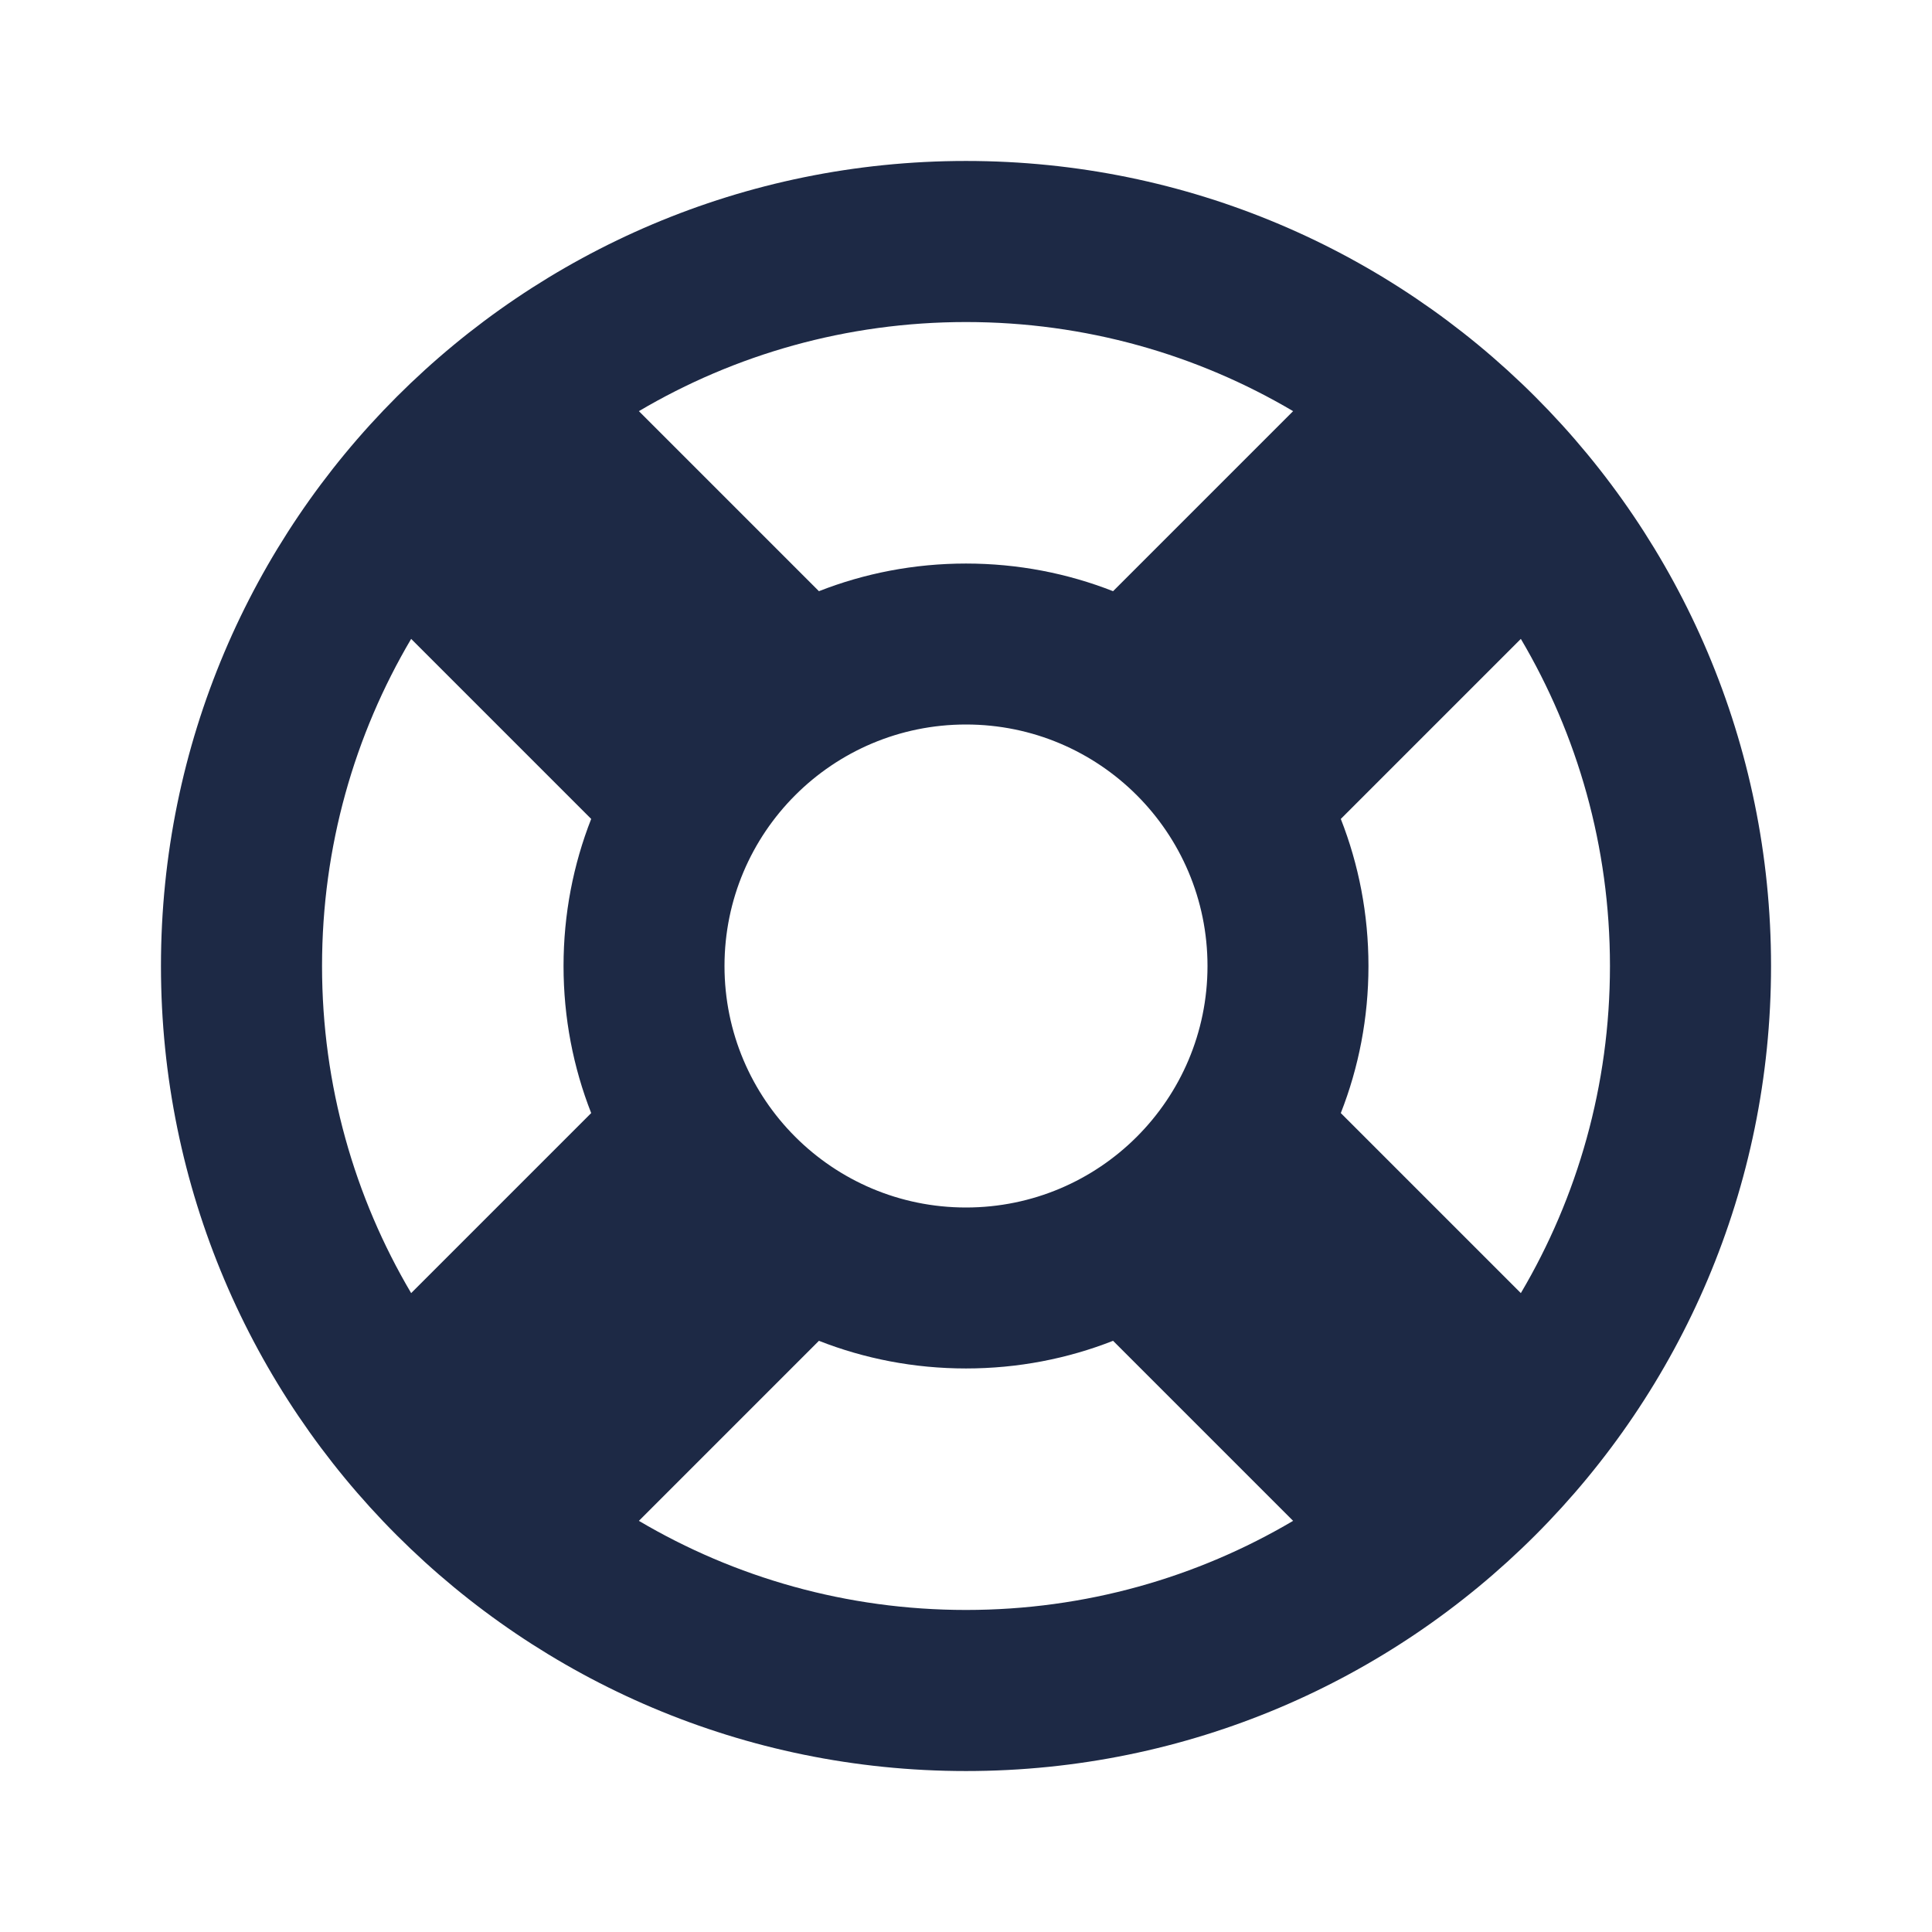
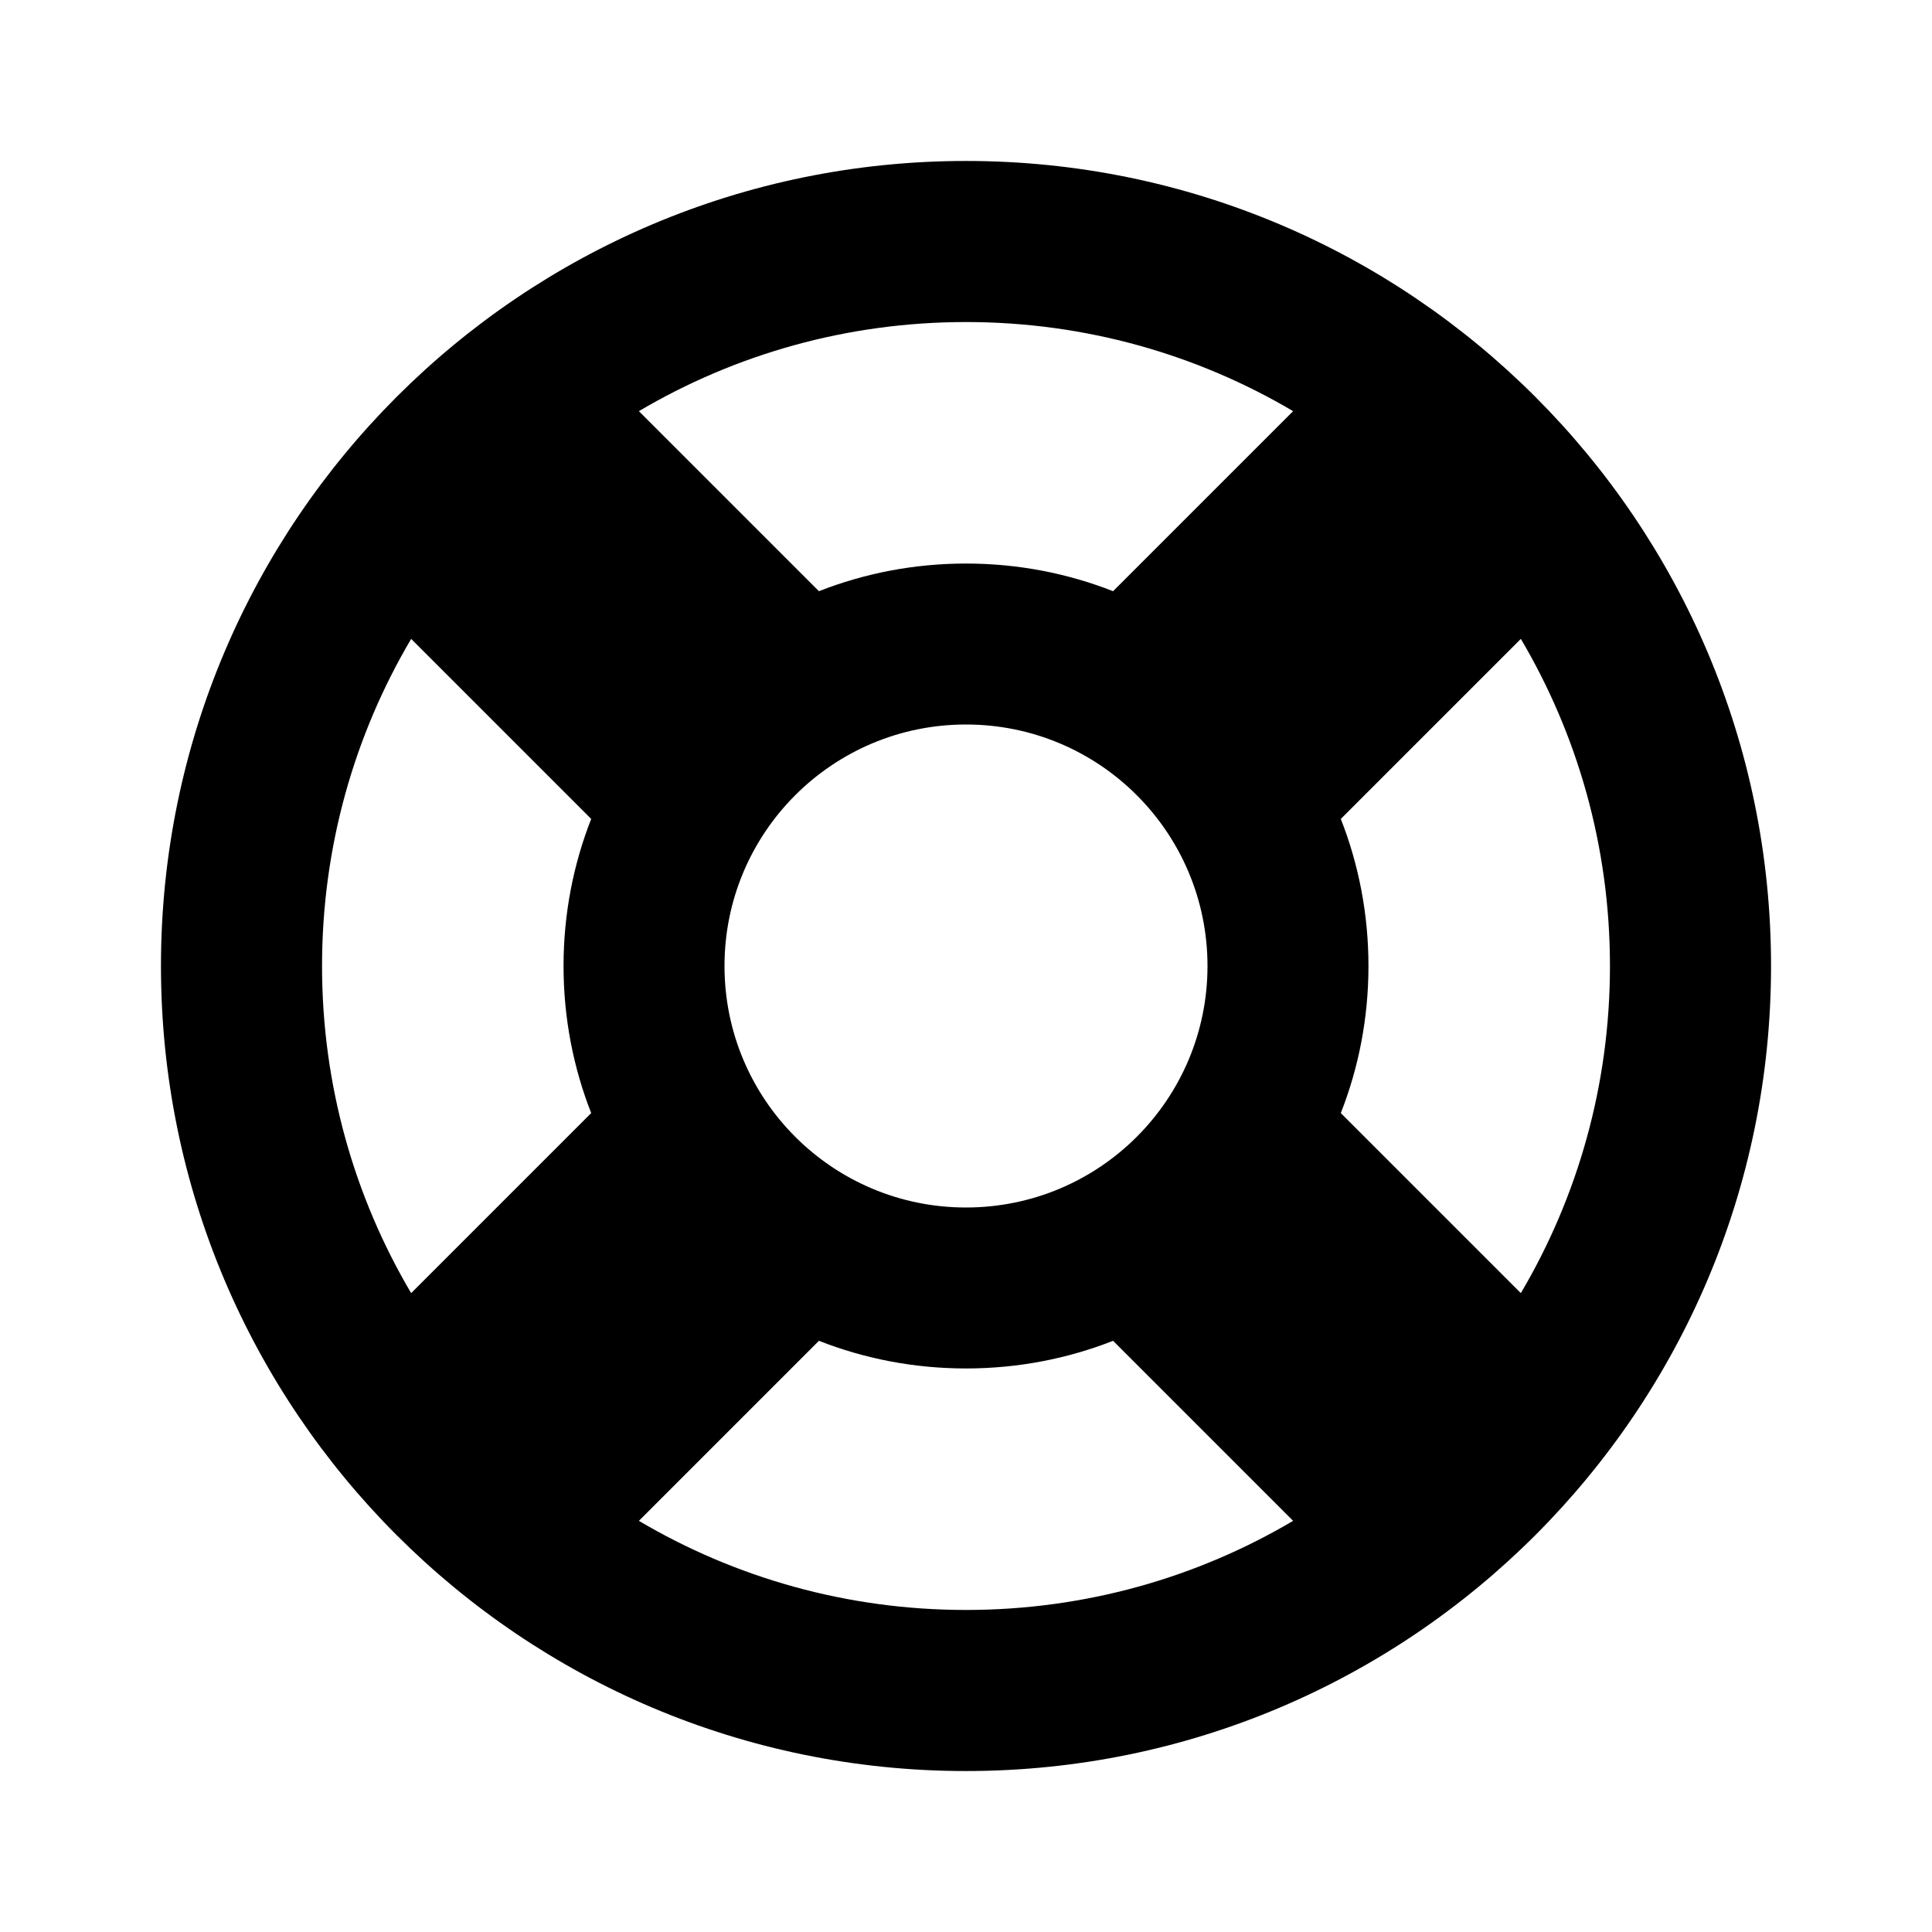
<svg xmlns="http://www.w3.org/2000/svg" width="16px" height="16px" viewBox="0 0 16 16" version="1.1">
-   <g id="页面-1" stroke="none" stroke-width="1" fill="none" fill-rule="evenodd">
+   <g id="页面-1" stroke="none" stroke-width="0" fill="none" fill-rule="evenodd">
    <g id="lifebuoy-line">
      <polygon id="路径" points="0 0 16 0 16 16 0 16" />
-       <path d="M8,1.333 C11.682,1.333 14.667,4.318 14.667,8 C14.667,11.682 11.682,14.667 8,14.667 C4.318,14.667 1.333,11.682 1.333,8 C1.333,4.318 4.318,1.333 8,1.333 Z M8,11.333 C7.57,11.333 7.159,11.252 6.782,11.104 L5.291,12.595 C6.085,13.064 7.011,13.333 8,13.333 C8.989,13.333 9.915,13.064 10.709,12.595 L9.218,11.104 C8.841,11.252 8.43,11.333 8,11.333 Z M2.667,8 C2.667,8.989 2.936,9.915 3.405,10.709 L4.896,9.218 C4.748,8.841 4.667,8.43 4.667,8 C4.667,7.57 4.748,7.159 4.896,6.782 L3.405,5.291 C2.936,6.085 2.667,7.011 2.667,8 Z M12.595,5.291 L11.104,6.782 C11.252,7.159 11.333,7.57 11.333,8 C11.333,8.43 11.252,8.841 11.104,9.218 L12.595,10.709 C13.064,9.915 13.333,8.989 13.333,8 C13.333,7.011 13.064,6.085 12.595,5.291 Z M8,6 C6.895,6 6,6.895 6,8 C6,9.105 6.895,10 8,10 C9.105,10 10,9.105 10,8 C10,6.895 9.105,6 8,6 Z M8,2.667 C7.011,2.667 6.085,2.936 5.291,3.405 L6.782,4.896 C7.159,4.748 7.57,4.667 8,4.667 C8.43,4.667 8.841,4.748 9.218,4.896 L10.709,3.405 C9.915,2.936 8.989,2.667 8,2.667 Z" id="形状" fill="#1D2945" fill-rule="nonzero" />
+       <path d="M8,1.333 C11.682,1.333 14.667,4.318 14.667,8 C14.667,11.682 11.682,14.667 8,14.667 C4.318,14.667 1.333,11.682 1.333,8 C1.333,4.318 4.318,1.333 8,1.333 Z M8,11.333 C7.57,11.333 7.159,11.252 6.782,11.104 L5.291,12.595 C6.085,13.064 7.011,13.333 8,13.333 C8.989,13.333 9.915,13.064 10.709,12.595 L9.218,11.104 C8.841,11.252 8.43,11.333 8,11.333 Z M2.667,8 C2.667,8.989 2.936,9.915 3.405,10.709 L4.896,9.218 C4.748,8.841 4.667,8.43 4.667,8 C4.667,7.57 4.748,7.159 4.896,6.782 L3.405,5.291 C2.936,6.085 2.667,7.011 2.667,8 Z M12.595,5.291 L11.104,6.782 C11.252,7.159 11.333,7.57 11.333,8 C11.333,8.43 11.252,8.841 11.104,9.218 L12.595,10.709 C13.064,9.915 13.333,8.989 13.333,8 C13.333,7.011 13.064,6.085 12.595,5.291 Z M8,6 C6.895,6 6,6.895 6,8 C6,9.105 6.895,10 8,10 C9.105,10 10,9.105 10,8 C10,6.895 9.105,6 8,6 Z M8,2.667 C7.011,2.667 6.085,2.936 5.291,3.405 L6.782,4.896 C7.159,4.748 7.57,4.667 8,4.667 C8.43,4.667 8.841,4.748 9.218,4.896 L10.709,3.405 C9.915,2.936 8.989,2.667 8,2.667 Z" id="形状" fill="currentColor" fill-rule="nonzero" />
    </g>
  </g>
</svg>
